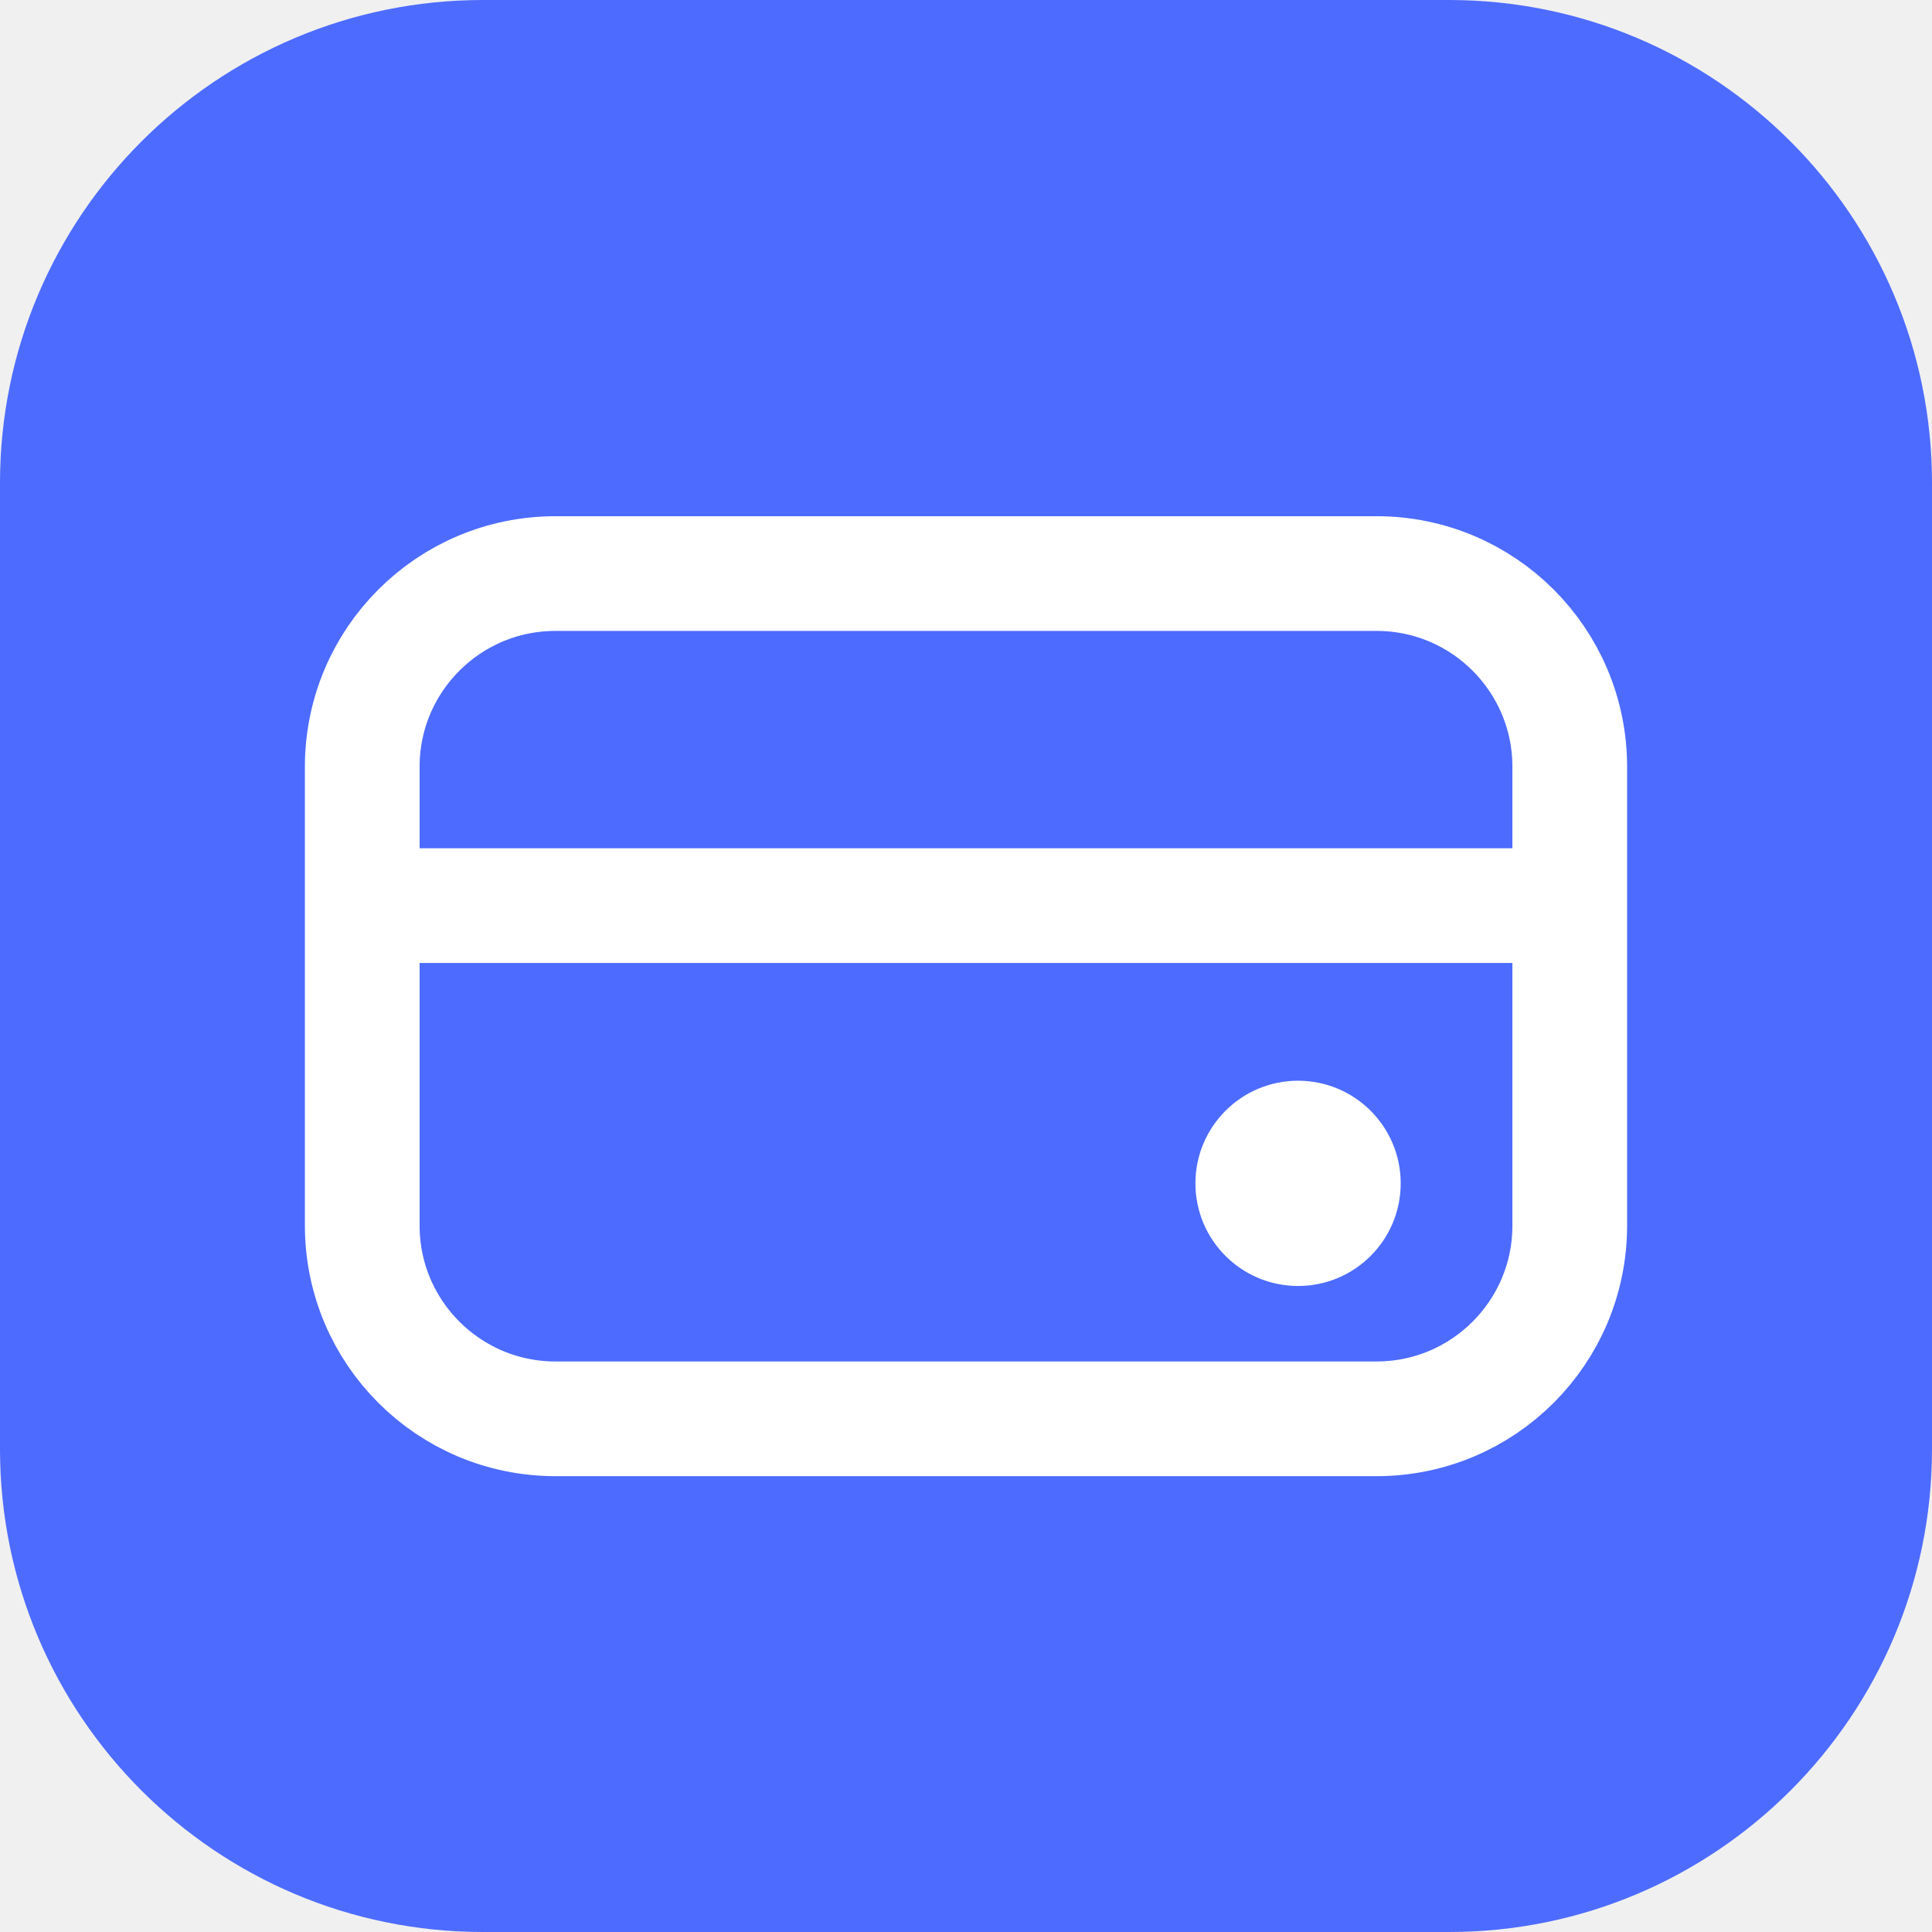
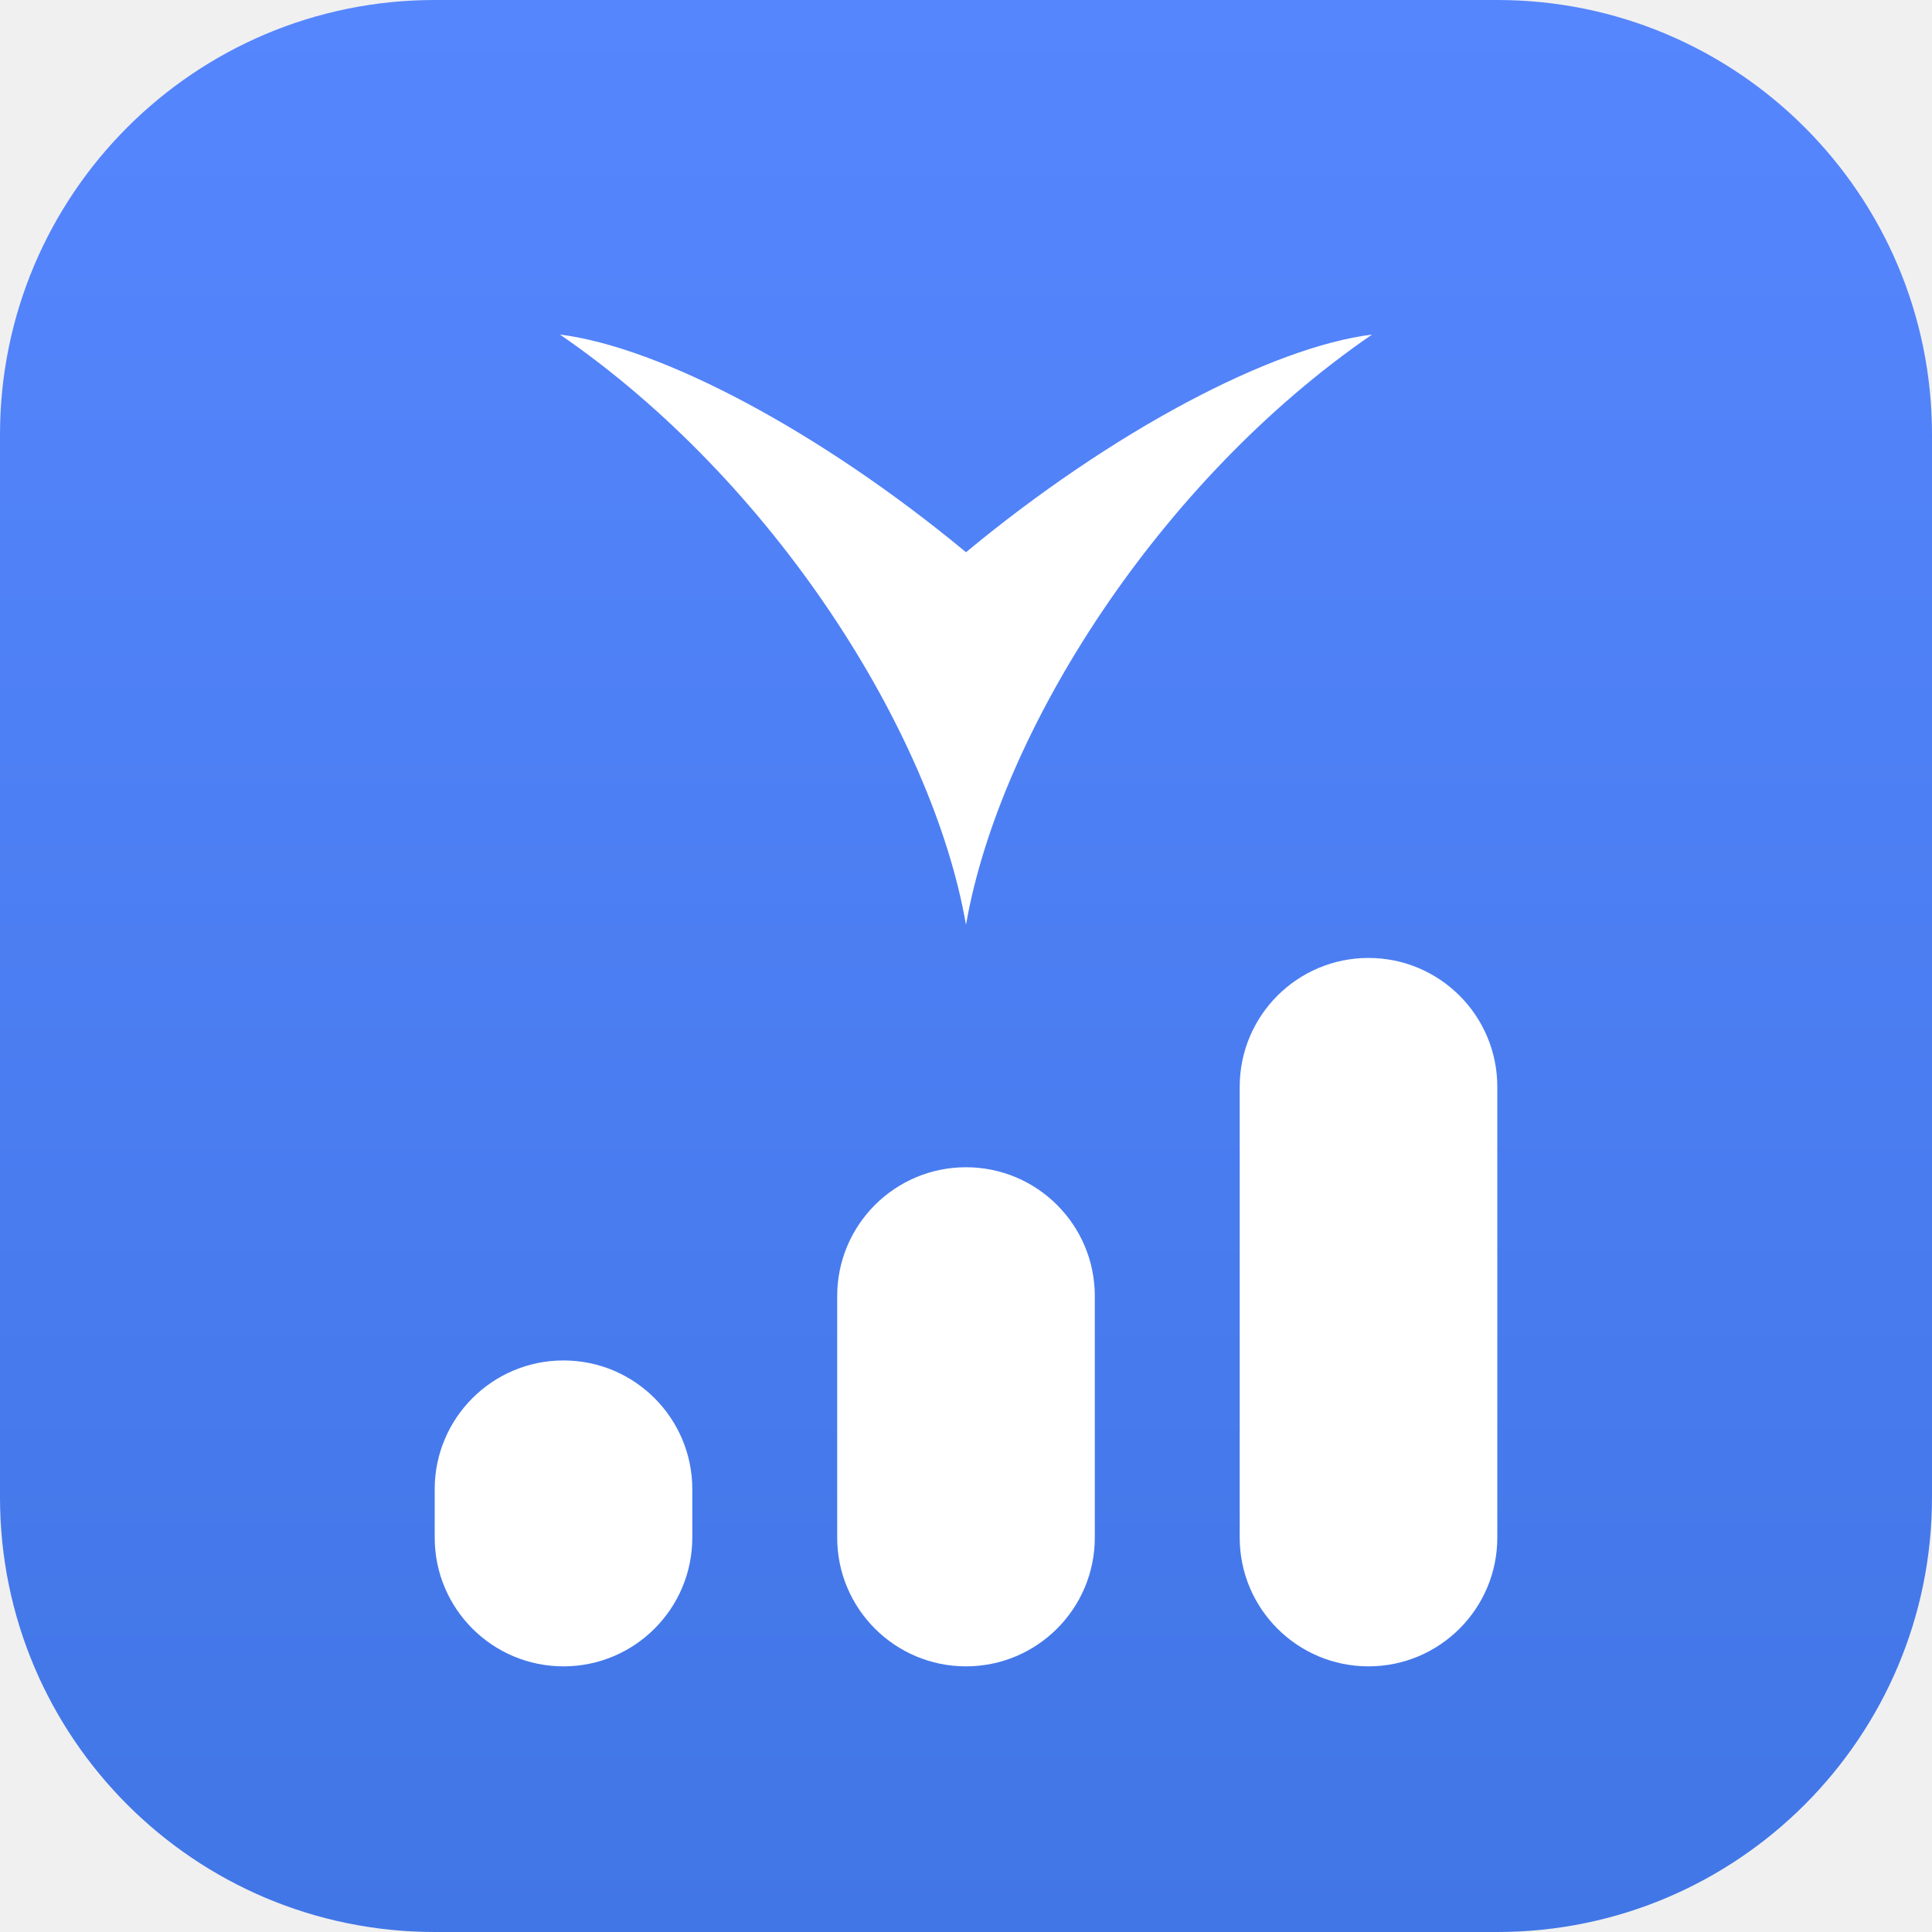
- <svg xmlns="http://www.w3.org/2000/svg" viewBox="0 0 32 32" width="64" height="64" role="img" aria-label="usage and balance">
-   <rect width="32" height="32" rx="8" fill="#4d6bfe" />
-   <rect x="6" y="9.5" width="20" height="14" rx="3.2" fill="none" stroke="#ffffff" stroke-width="1.9" />
-   <path d="M6 15h20" stroke="#ffffff" stroke-width="1.9" />
-   <circle cx="21.5" cy="19.6" r="1.7" fill="#ffffff" />
+ <svg xmlns="http://www.w3.org/2000/svg" viewBox="0 0 24 24" width="24" height="24" role="img" aria-labelledby="dsh-uw-title">
+   <defs>
+     <linearGradient id="dsh-uw-tile" x1="0" y1="0" x2="0" y2="1">
+       <stop offset="0" stop-color="#5686fe" />
+       <stop offset="1" stop-color="#4176e6" />
+     </linearGradient>
+   </defs>
+   <rect width="24" height="24" rx="5.4" fill="url(#dsh-uw-tile)" />
+   <g fill="#ffffff">
+     <path d="M12 21.4C11.2 16.8 7.4 10.8 2.3 7.3C4.7 7.6 8.5 9.6 12 12.5C15.5 9.6 19.3 7.6 21.7 7.3C16.6 10.8 12.8 16.8 12 21.4Z" transform="translate(12 6.6) scale(0.52) translate(-12 -12)" />
+     <rect x="5.4" y="16.9" width="3.2" height="3.8" rx="1.6" />
+     <rect x="10.4" y="14.5" width="3.2" height="6.2" rx="1.6" />
+     <rect x="15.4" y="11.9" width="3.2" height="8.8" rx="1.6" />
+   </g>
</svg>
